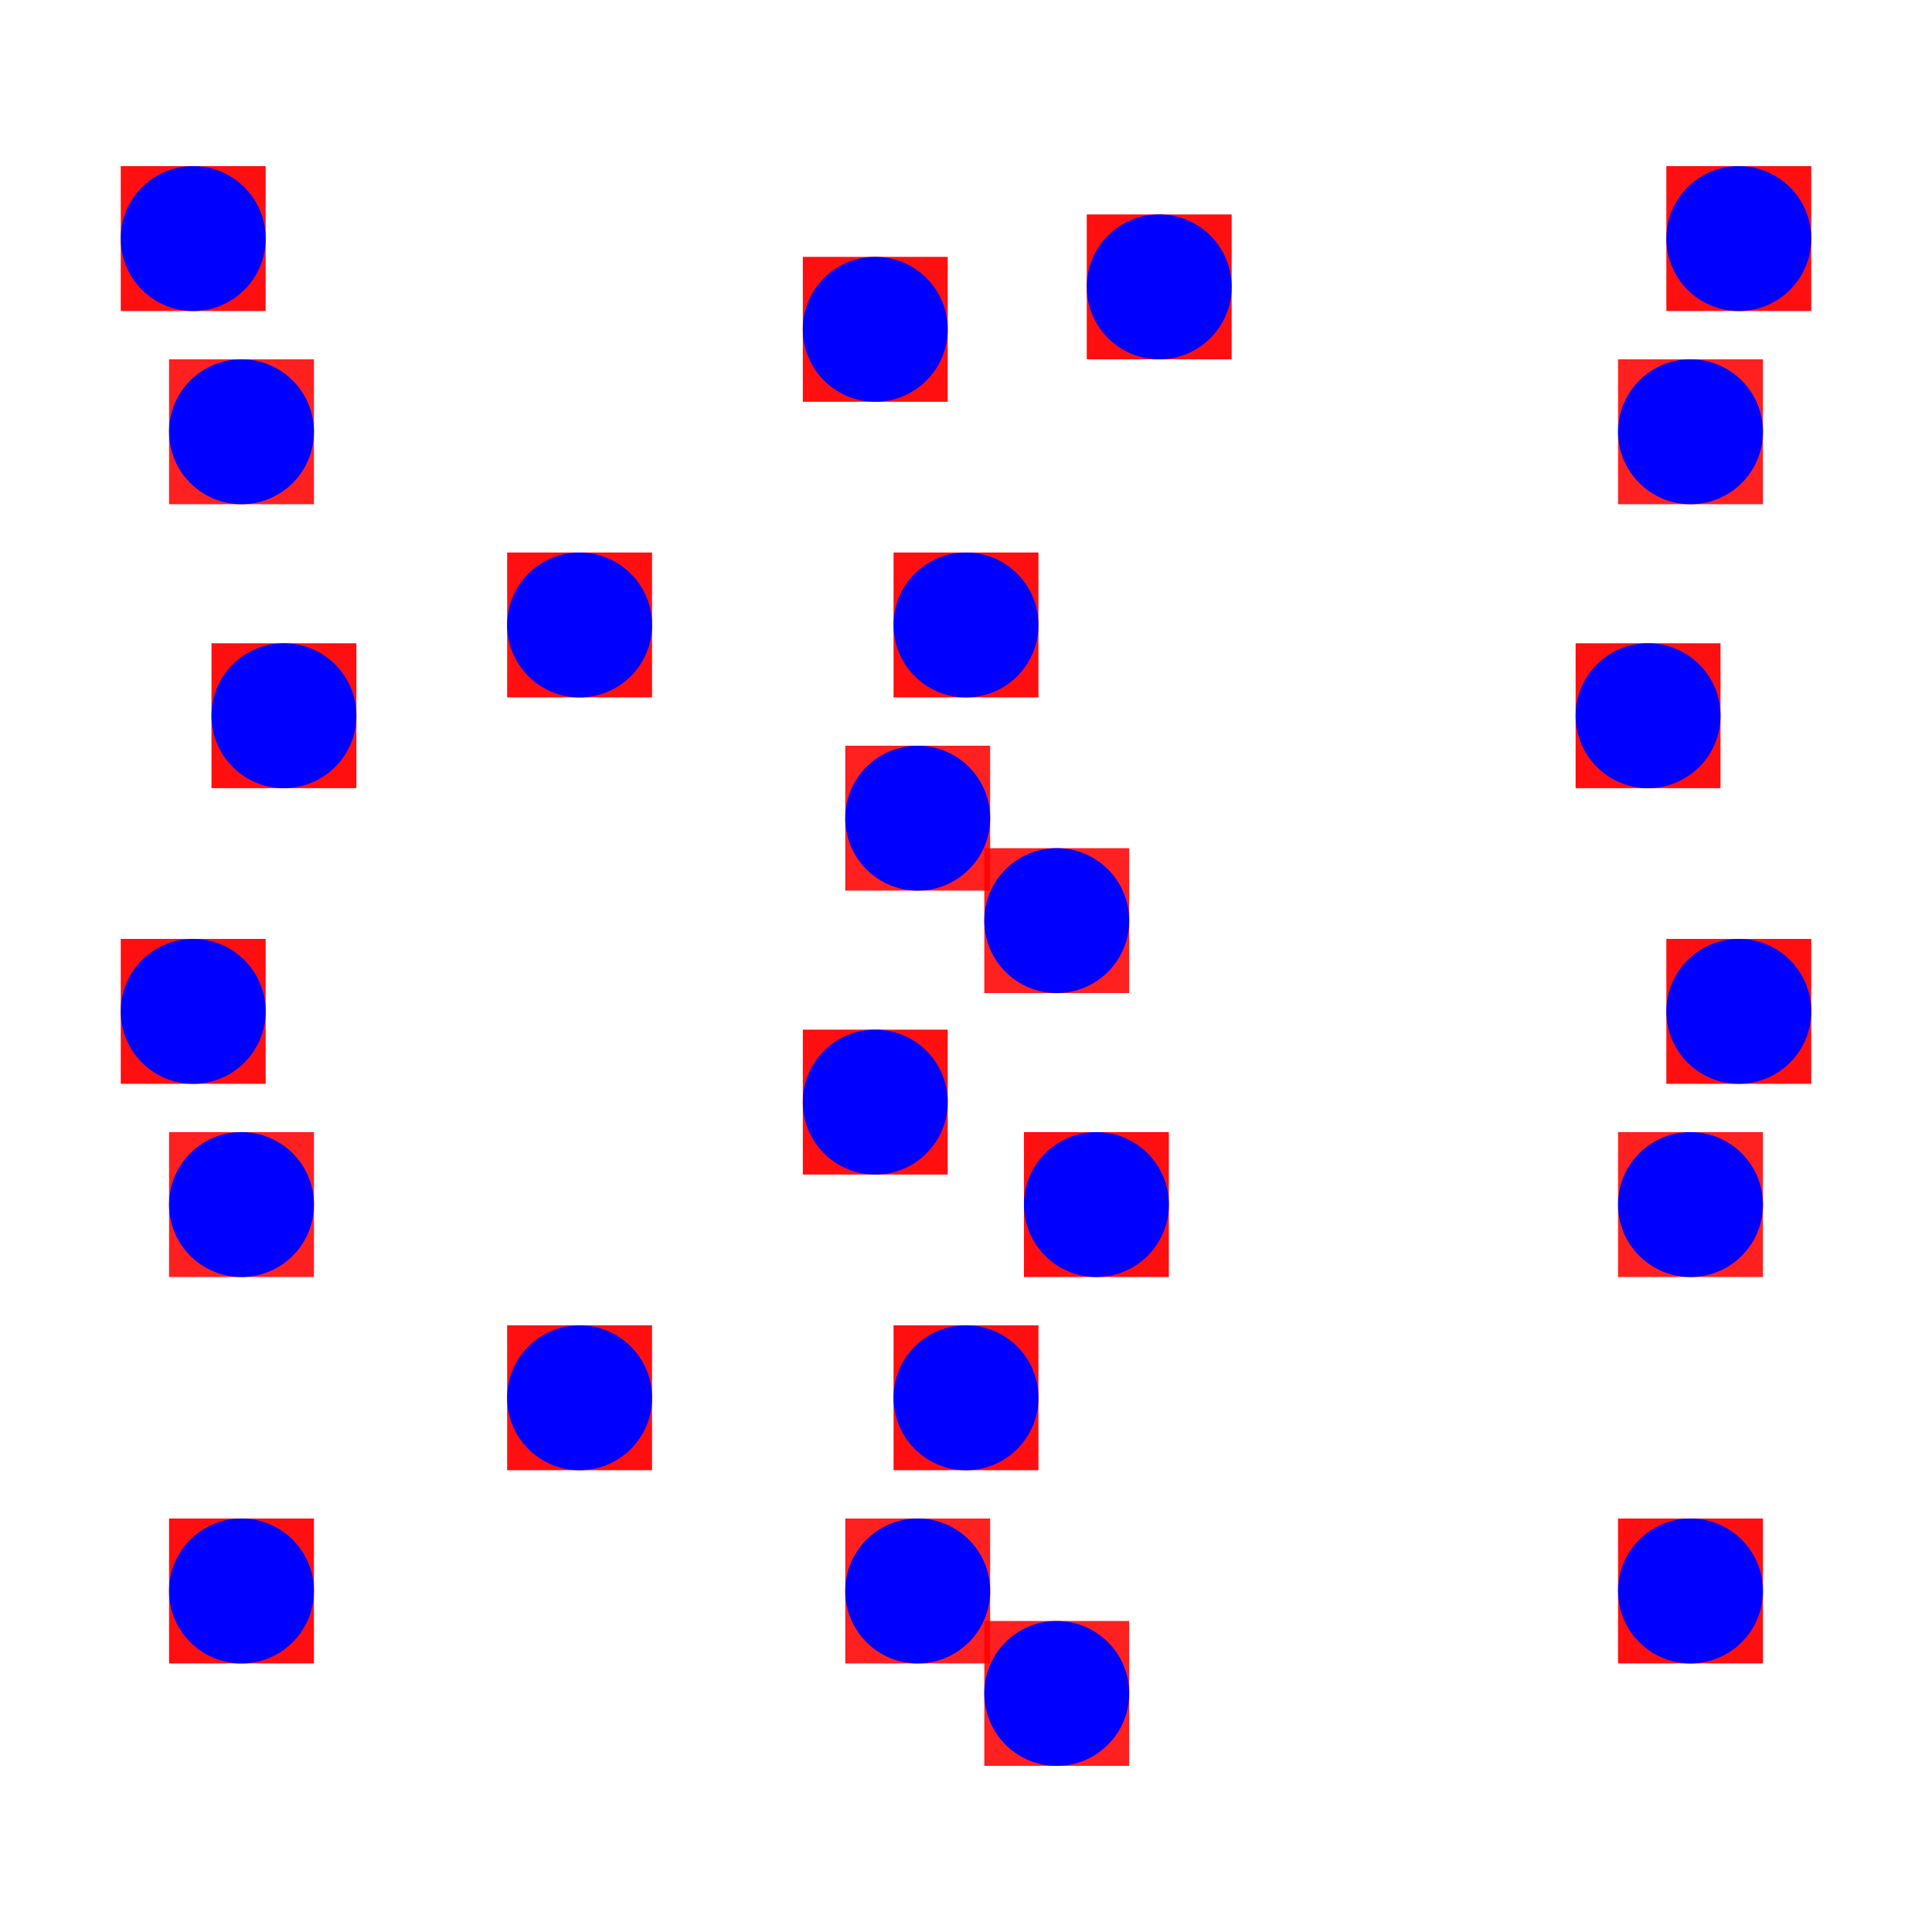
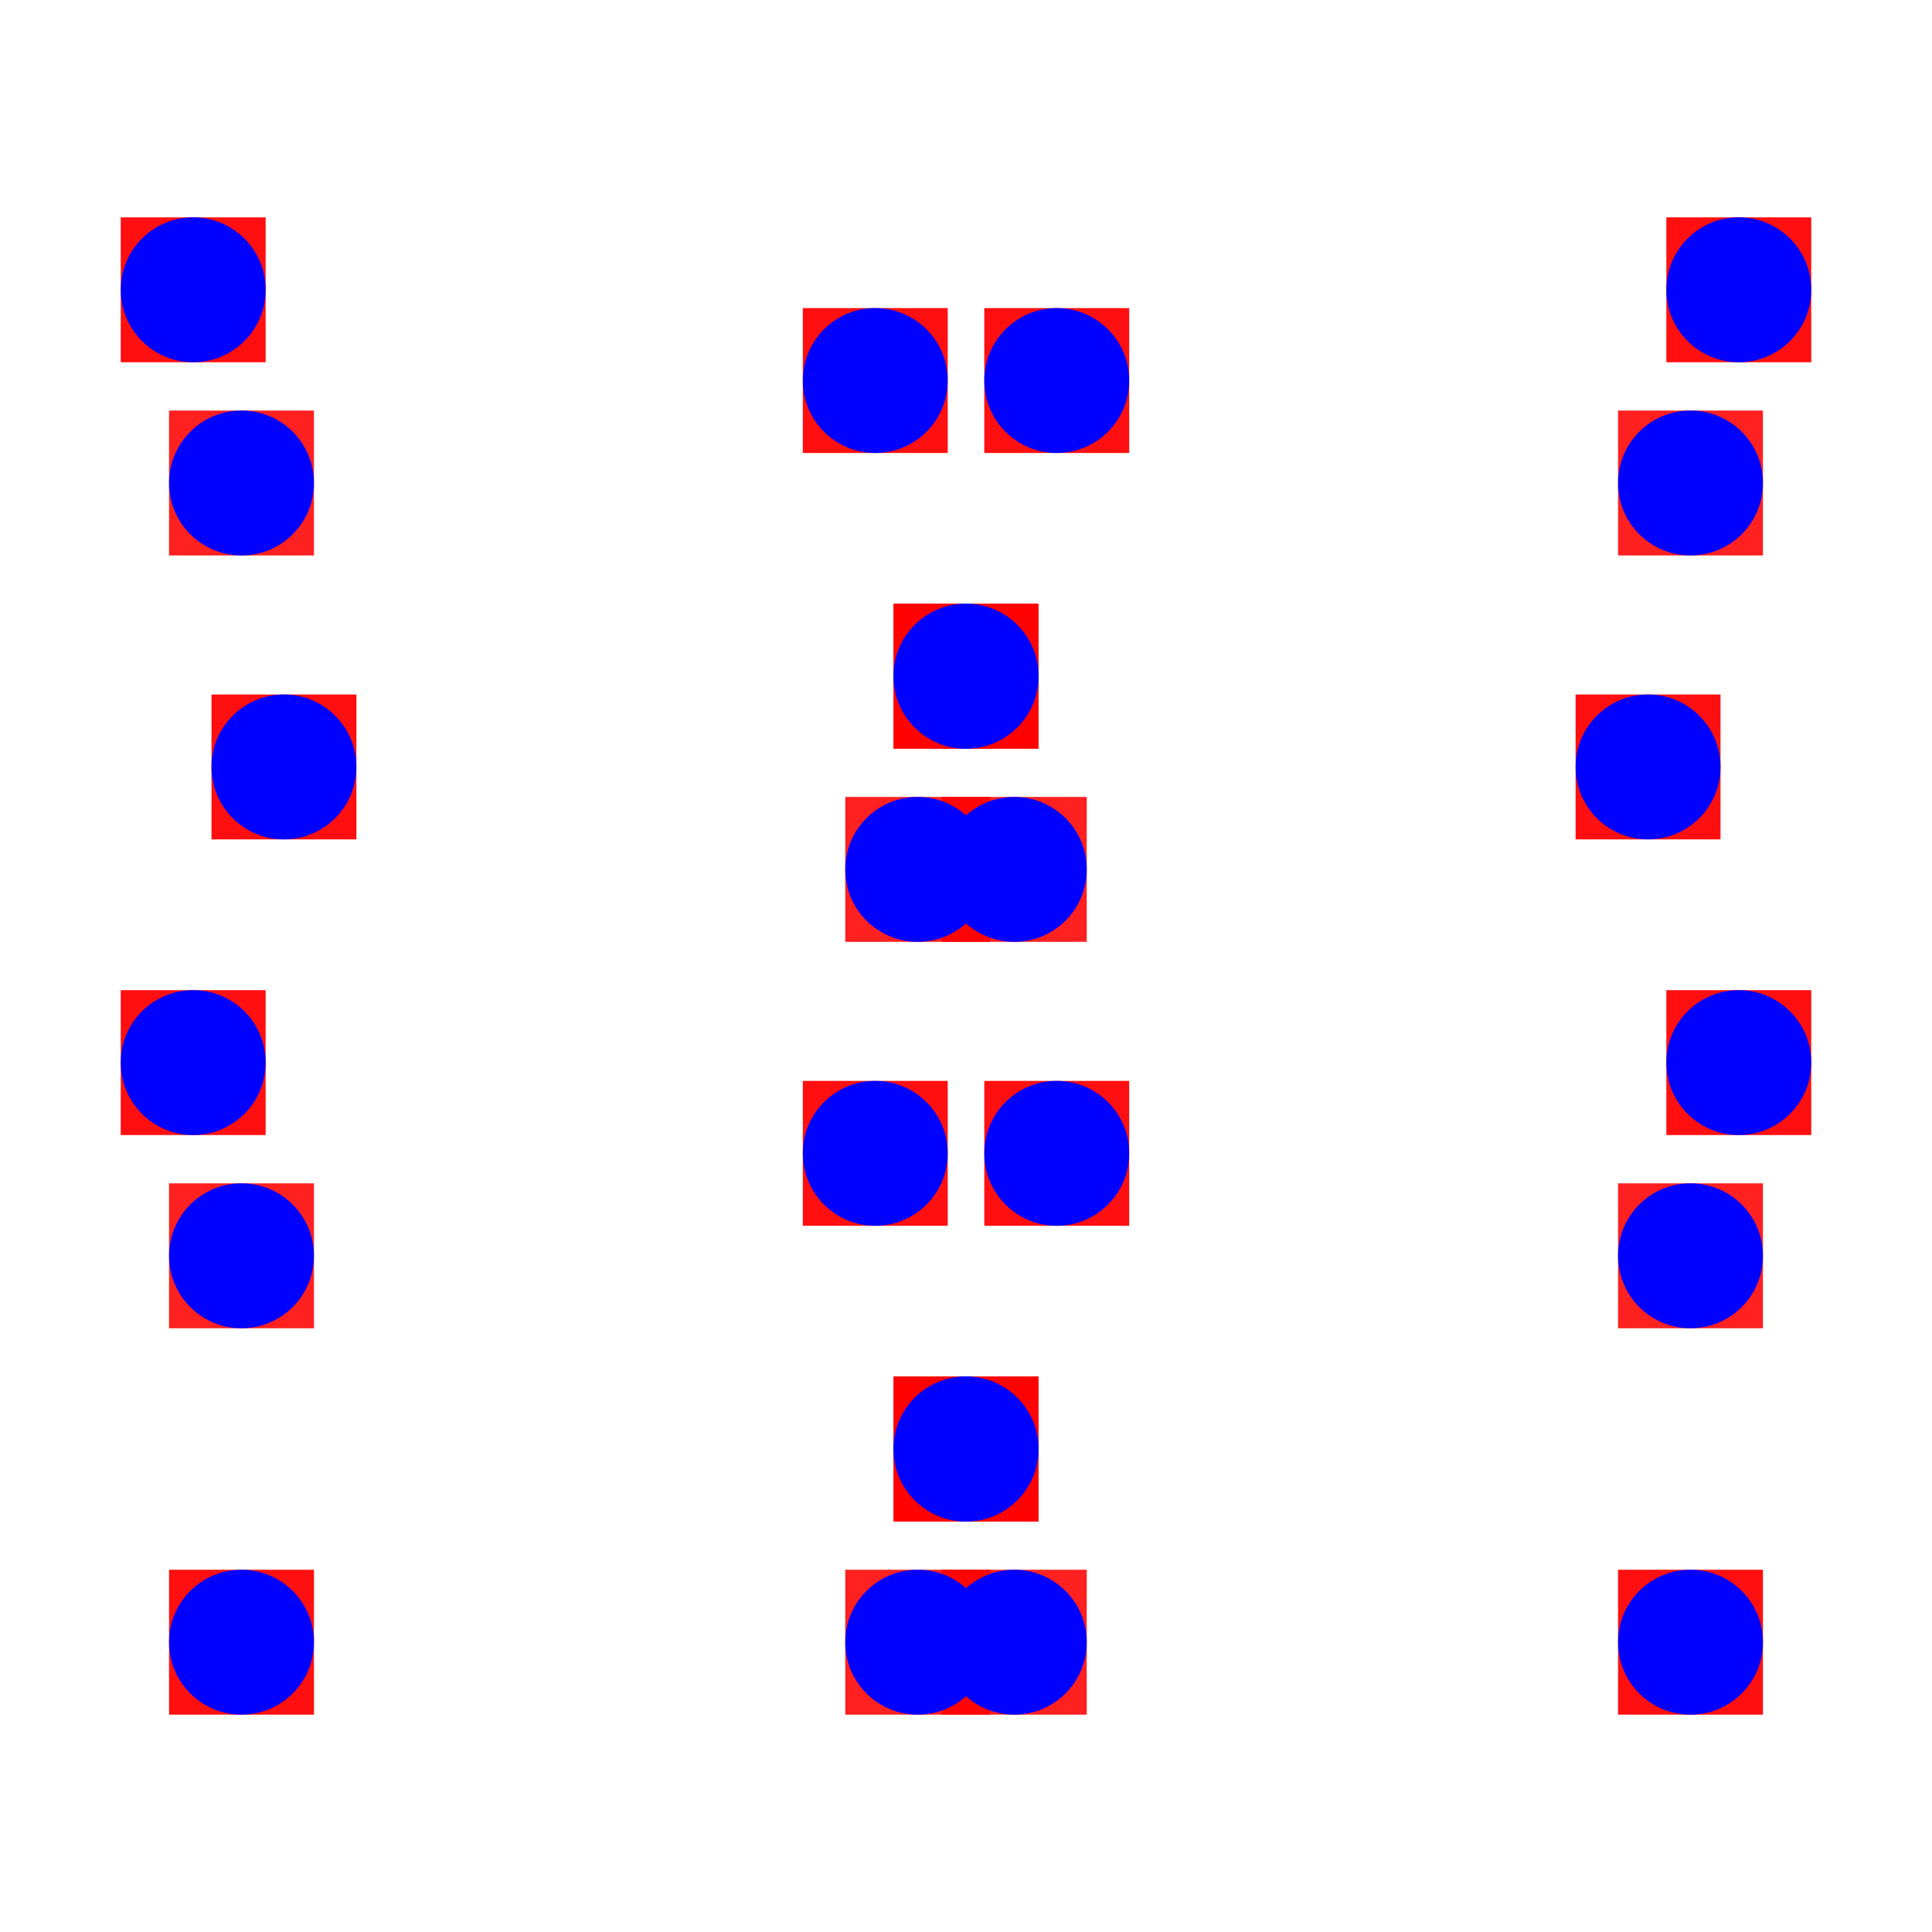
<svg xmlns="http://www.w3.org/2000/svg" width="640" height="640" viewBox="0 0 640 640">
  <rect width="100%" height="100%" fill="white" />
  <g>
-     <rect data-type="rect" data-label="inner2 inner3 inner4 bottom" data-x="-1.5999999999999999" data-y="-5.551115123125783e-17" x="40" y="311.029" width="48" height="48" fill="rgba(255,0,0,0.938)" stroke="black" stroke-width="0.006" />
+     <rect data-type="rect" data-label="inner2 inner3 inner4 bottom" data-x="-1.5999999999999999" data-y="-5.551115123125783e-17" x="40" y="328" width="48" height="48" fill="rgba(255,0,0,0.938)" stroke="black" stroke-width="0.006" />
  </g>
  <g>
-     <rect data-type="rect" data-label="top inner1 inner2" data-x="-1.5" data-y="-0.4" x="56" y="375.029" width="48" height="48" fill="rgba(255,0,0,0.875)" stroke="black" stroke-width="0.006" />
+     <rect data-type="rect" data-label="top inner1 inner2" data-x="-1.5" data-y="-0.4" x="56" y="392" width="48" height="48" fill="rgba(255,0,0,0.875)" stroke="black" stroke-width="0.006" />
  </g>
  <g>
-     <rect data-type="rect" data-label="inner2 inner3 inner4 bottom" data-x="1.5999999999999999" data-y="-5.551115123125783e-17" x="552" y="311.029" width="48" height="48" fill="rgba(255,0,0,0.938)" stroke="black" stroke-width="0.006" />
+     <rect data-type="rect" data-label="inner2 inner3 inner4 bottom" data-x="1.5999999999999999" data-y="-5.551115123125783e-17" x="552" y="328" width="48" height="48" fill="rgba(255,0,0,0.938)" stroke="black" stroke-width="0.006" />
  </g>
  <g>
-     <rect data-type="rect" data-label="top inner1 inner2" data-x="1.5" data-y="-0.4" x="536" y="375.029" width="48" height="48" fill="rgba(255,0,0,0.875)" stroke="black" stroke-width="0.006" />
+     <rect data-type="rect" data-label="top inner1 inner2" data-x="1.5" data-y="-0.4" x="536" y="392" width="48" height="48" fill="rgba(255,0,0,0.875)" stroke="black" stroke-width="0.006" />
  </g>
  <g>
-     <rect data-type="rect" data-label="inner2 inner3 inner4 bottom" data-x="-1.5999999999999999" data-y="1.5999999999999999" x="40" y="55.029" width="48" height="48" fill="rgba(255,0,0,0.938)" stroke="black" stroke-width="0.006" />
+     <rect data-type="rect" data-label="inner2 inner3 inner4 bottom" data-x="-1.5999999999999999" data-y="1.5999999999999999" x="40" y="72" width="48" height="48" fill="rgba(255,0,0,0.938)" stroke="black" stroke-width="0.006" />
  </g>
  <g>
-     <rect data-type="rect" data-label="top inner1 inner2" data-x="-1.5" data-y="1.2" x="56" y="119.029" width="48" height="48" fill="rgba(255,0,0,0.875)" stroke="black" stroke-width="0.006" />
+     <rect data-type="rect" data-label="top inner1 inner2" data-x="-1.5" data-y="1.2" x="56" y="136" width="48" height="48" fill="rgba(255,0,0,0.875)" stroke="black" stroke-width="0.006" />
  </g>
  <g>
-     <rect data-type="rect" data-label="inner2 inner3 inner4 bottom" data-x="1.5999999999999999" data-y="1.5999999999999999" x="552" y="55.029" width="48" height="48" fill="rgba(255,0,0,0.938)" stroke="black" stroke-width="0.006" />
+     <rect data-type="rect" data-label="inner2 inner3 inner4 bottom" data-x="1.5999999999999999" data-y="1.5999999999999999" x="552" y="72" width="48" height="48" fill="rgba(255,0,0,0.938)" stroke="black" stroke-width="0.006" />
  </g>
  <g>
-     <rect data-type="rect" data-label="top inner1 inner2" data-x="1.5" data-y="1.2" x="536" y="119.029" width="48" height="48" fill="rgba(255,0,0,0.875)" stroke="black" stroke-width="0.006" />
+     <rect data-type="rect" data-label="top inner1 inner2" data-x="1.5" data-y="1.2" x="536" y="136" width="48" height="48" fill="rgba(255,0,0,0.875)" stroke="black" stroke-width="0.006" />
  </g>
  <g>
-     <rect data-type="rect" data-label="top inner1 inner2 inner3" data-x="-1.5" data-y="-1.2" x="56" y="503.029" width="48" height="48" fill="rgba(255,0,0,0.938)" stroke="black" stroke-width="0.006" />
+     <rect data-type="rect" data-label="top inner1 inner2 inner3" data-x="-1.5" data-y="-1.2" x="56" y="520" width="48" height="48" fill="rgba(255,0,0,0.938)" stroke="black" stroke-width="0.006" />
  </g>
  <g>
-     <rect data-type="rect" data-label="top inner1 inner2 inner3" data-x="1.5" data-y="-1.2" x="536" y="503.029" width="48" height="48" fill="rgba(255,0,0,0.938)" stroke="black" stroke-width="0.006" />
+     <rect data-type="rect" data-label="top inner1 inner2 inner3" data-x="1.5" data-y="-1.2" x="536" y="520" width="48" height="48" fill="rgba(255,0,0,0.938)" stroke="black" stroke-width="0.006" />
  </g>
  <g>
-     <rect data-type="rect" data-label="top inner1 inner2 inner3" data-x="-1.4121320343559642" data-y="0.6121320343559643" x="70.059" y="213.088" width="48" height="48" fill="rgba(255,0,0,0.938)" stroke="black" stroke-width="0.006" />
+     <rect data-type="rect" data-label="top inner1 inner2 inner3" data-x="-1.4121320343559642" data-y="0.6121320343559643" x="70.059" y="230.059" width="48" height="48" fill="rgba(255,0,0,0.938)" stroke="black" stroke-width="0.006" />
  </g>
  <g>
-     <rect data-type="rect" data-label="top inner1 inner2 inner3" data-x="1.4121320343559642" data-y="0.6121320343559643" x="521.941" y="213.088" width="48" height="48" fill="rgba(255,0,0,0.938)" stroke="black" stroke-width="0.006" />
+     <rect data-type="rect" data-label="top inner1 inner2 inner3" data-x="1.4121320343559642" data-y="0.6121320343559643" x="521.941" y="230.059" width="48" height="48" fill="rgba(255,0,0,0.938)" stroke="black" stroke-width="0.006" />
  </g>
  <g>
-     <rect data-type="rect" data-label="inner2 inner3 inner4 bottom" data-x="-5.551115123125783e-17" data-y="-0.8" x="296" y="439.029" width="48" height="48" fill="rgba(255,0,0,0.938)" stroke="black" stroke-width="0.006" />
+     <rect data-type="rect" data-label="inner2 inner3 inner4 bottom" data-x="-5.551115123125783e-17" data-y="-0.8" x="296" y="456" width="48" height="48" fill="rgba(255,0,0,0.938)" stroke="black" stroke-width="0.006" />
  </g>
  <g>
-     <rect data-type="rect" data-label="top inner1 inner2" data-x="-0.10000000000000003" data-y="-1.2" x="280" y="503.029" width="48" height="48" fill="rgba(255,0,0,0.875)" stroke="black" stroke-width="0.006" />
+     <rect data-type="rect" data-label="top inner1 inner2" data-x="-0.10000000000000003" data-y="-1.2" x="280" y="520" width="48" height="48" fill="rgba(255,0,0,0.875)" stroke="black" stroke-width="0.006" />
  </g>
  <g>
-     <rect data-type="rect" data-label="inner2 inner3 inner4 bottom" data-x="-0.7999999999999998" data-y="-0.8" x="168" y="439.029" width="48" height="48" fill="rgba(255,0,0,0.938)" stroke="black" stroke-width="0.006" />
+     <rect data-type="rect" data-label="inner2 inner3 inner4 bottom" data-x="5.551115123125783e-17" data-y="-0.8" x="296" y="456" width="48" height="48" fill="rgba(255,0,0,0.938)" stroke="black" stroke-width="0.006" />
  </g>
  <g>
-     <rect data-type="rect" data-label="top inner1 inner2" data-x="0.18786796564403577" data-y="-1.4121320343559642" x="326.059" y="536.971" width="48" height="48" fill="rgba(255,0,0,0.875)" stroke="black" stroke-width="0.006" />
+     <rect data-type="rect" data-label="top inner1 inner2" data-x="0.10000000000000003" data-y="-1.2" x="312" y="520" width="48" height="48" fill="rgba(255,0,0,0.875)" stroke="black" stroke-width="0.006" />
  </g>
  <g>
-     <rect data-type="rect" data-label="inner2 inner3 inner4 bottom" data-x="-5.551115123125783e-17" data-y="0.8" x="296" y="183.029" width="48" height="48" fill="rgba(255,0,0,0.938)" stroke="black" stroke-width="0.006" />
+     <rect data-type="rect" data-label="inner2 inner3 inner4 bottom" data-x="-5.551115123125783e-17" data-y="0.8" x="296" y="200" width="48" height="48" fill="rgba(255,0,0,0.938)" stroke="black" stroke-width="0.006" />
  </g>
  <g>
-     <rect data-type="rect" data-label="top inner1 inner2" data-x="-0.10000000000000003" data-y="0.4" x="280" y="247.029" width="48" height="48" fill="rgba(255,0,0,0.875)" stroke="black" stroke-width="0.006" />
+     <rect data-type="rect" data-label="top inner1 inner2" data-x="-0.10000000000000003" data-y="0.4" x="280" y="264" width="48" height="48" fill="rgba(255,0,0,0.875)" stroke="black" stroke-width="0.006" />
  </g>
  <g>
-     <rect data-type="rect" data-label="inner2 inner3 inner4 bottom" data-x="-0.7999999999999998" data-y="0.8" x="168" y="183.029" width="48" height="48" fill="rgba(255,0,0,0.938)" stroke="black" stroke-width="0.006" />
+     <rect data-type="rect" data-label="inner2 inner3 inner4 bottom" data-x="5.551115123125783e-17" data-y="0.8" x="296" y="200" width="48" height="48" fill="rgba(255,0,0,0.938)" stroke="black" stroke-width="0.006" />
  </g>
  <g>
-     <rect data-type="rect" data-label="top inner1 inner2" data-x="0.18786796564403577" data-y="0.18786796564403577" x="326.059" y="280.971" width="48" height="48" fill="rgba(255,0,0,0.875)" stroke="black" stroke-width="0.006" />
+     <rect data-type="rect" data-label="top inner1 inner2" data-x="0.10000000000000003" data-y="0.4" x="312" y="264" width="48" height="48" fill="rgba(255,0,0,0.875)" stroke="black" stroke-width="0.006" />
  </g>
  <g>
-     <rect data-type="rect" data-label="top inner1 inner2 inner3" data-x="-0.18786796564403577" data-y="-0.18786796564403577" x="265.941" y="341.088" width="48" height="48" fill="rgba(255,0,0,0.938)" stroke="black" stroke-width="0.006" />
+     <rect data-type="rect" data-label="top inner1 inner2 inner3" data-x="-0.18786796564403577" data-y="-0.18786796564403577" x="265.941" y="358.059" width="48" height="48" fill="rgba(255,0,0,0.938)" stroke="black" stroke-width="0.006" />
  </g>
  <g>
-     <rect data-type="rect" data-label="top inner1 inner2 inner3" data-x="0.26999999999999996" data-y="-0.4" x="339.2" y="375.029" width="48" height="48" fill="rgba(255,0,0,0.938)" stroke="black" stroke-width="0.006" />
+     <rect data-type="rect" data-label="top inner1 inner2 inner3" data-x="0.18786796564403577" data-y="-0.18786796564403577" x="326.059" y="358.059" width="48" height="48" fill="rgba(255,0,0,0.938)" stroke="black" stroke-width="0.006" />
  </g>
  <g>
-     <rect data-type="rect" data-label="top inner1 inner2 inner3" data-x="-0.18786796564403577" data-y="1.4121320343559642" x="265.941" y="85.088" width="48" height="48" fill="rgba(255,0,0,0.938)" stroke="black" stroke-width="0.006" />
+     <rect data-type="rect" data-label="top inner1 inner2 inner3" data-x="-0.18786796564403577" data-y="1.4121320343559642" x="265.941" y="102.059" width="48" height="48" fill="rgba(255,0,0,0.938)" stroke="black" stroke-width="0.006" />
  </g>
  <g>
-     <rect data-type="rect" data-label="top inner1 inner2 inner3" data-x="0.4" data-y="1.5" x="360" y="71.029" width="48" height="48" fill="rgba(255,0,0,0.938)" stroke="black" stroke-width="0.006" />
+     <rect data-type="rect" data-label="top inner1 inner2 inner3" data-x="0.18786796564403577" data-y="1.4121320343559642" x="326.059" y="102.059" width="48" height="48" fill="rgba(255,0,0,0.938)" stroke="black" stroke-width="0.006" />
  </g>
-   <circle data-type="circle" data-label="" data-x="-1.5999999999999999" data-y="-5.551115123125783e-17" cx="64" cy="335.029" r="24" fill="blue" stroke="none" stroke-width="0.006" />
-   <circle data-type="circle" data-label="" data-x="-1.5" data-y="-0.4" cx="80" cy="399.029" r="24" fill="blue" stroke="none" stroke-width="0.006" />
-   <circle data-type="circle" data-label="" data-x="1.5999999999999999" data-y="-5.551115123125783e-17" cx="576" cy="335.029" r="24" fill="blue" stroke="none" stroke-width="0.006" />
-   <circle data-type="circle" data-label="" data-x="1.5" data-y="-0.4" cx="560" cy="399.029" r="24" fill="blue" stroke="none" stroke-width="0.006" />
-   <circle data-type="circle" data-label="" data-x="-1.5999999999999999" data-y="1.5999999999999999" cx="64" cy="79.029" r="24" fill="blue" stroke="none" stroke-width="0.006" />
-   <circle data-type="circle" data-label="" data-x="-1.5" data-y="1.2" cx="80" cy="143.029" r="24" fill="blue" stroke="none" stroke-width="0.006" />
-   <circle data-type="circle" data-label="" data-x="1.5999999999999999" data-y="1.5999999999999999" cx="576" cy="79.029" r="24" fill="blue" stroke="none" stroke-width="0.006" />
-   <circle data-type="circle" data-label="" data-x="1.5" data-y="1.2" cx="560" cy="143.029" r="24" fill="blue" stroke="none" stroke-width="0.006" />
-   <circle data-type="circle" data-label="" data-x="-1.5" data-y="-1.2" cx="80" cy="527.029" r="24" fill="blue" stroke="none" stroke-width="0.006" />
-   <circle data-type="circle" data-label="" data-x="1.5" data-y="-1.2" cx="560" cy="527.029" r="24" fill="blue" stroke="none" stroke-width="0.006" />
-   <circle data-type="circle" data-label="" data-x="-1.4121320343559642" data-y="0.6121320343559643" cx="94.059" cy="237.088" r="24" fill="blue" stroke="none" stroke-width="0.006" />
-   <circle data-type="circle" data-label="" data-x="1.4121320343559642" data-y="0.6121320343559643" cx="545.941" cy="237.088" r="24" fill="blue" stroke="none" stroke-width="0.006" />
-   <circle data-type="circle" data-label="" data-x="-5.551115123125783e-17" data-y="-0.8" cx="320" cy="463.029" r="24" fill="blue" stroke="none" stroke-width="0.006" />
-   <circle data-type="circle" data-label="" data-x="-0.10000000000000003" data-y="-1.2" cx="304" cy="527.029" r="24" fill="blue" stroke="none" stroke-width="0.006" />
-   <circle data-type="circle" data-label="" data-x="-0.7999999999999998" data-y="-0.8" cx="192" cy="463.029" r="24" fill="blue" stroke="none" stroke-width="0.006" />
-   <circle data-type="circle" data-label="" data-x="0.18786796564403577" data-y="-1.4121320343559642" cx="350.059" cy="560.971" r="24" fill="blue" stroke="none" stroke-width="0.006" />
-   <circle data-type="circle" data-label="" data-x="-5.551115123125783e-17" data-y="0.8" cx="320" cy="207.029" r="24" fill="blue" stroke="none" stroke-width="0.006" />
-   <circle data-type="circle" data-label="" data-x="-0.10000000000000003" data-y="0.4" cx="304" cy="271.029" r="24" fill="blue" stroke="none" stroke-width="0.006" />
-   <circle data-type="circle" data-label="" data-x="-0.7999999999999998" data-y="0.8" cx="192" cy="207.029" r="24" fill="blue" stroke="none" stroke-width="0.006" />
-   <circle data-type="circle" data-label="" data-x="0.18786796564403577" data-y="0.18786796564403577" cx="350.059" cy="304.971" r="24" fill="blue" stroke="none" stroke-width="0.006" />
-   <circle data-type="circle" data-label="" data-x="-0.18786796564403577" data-y="-0.18786796564403577" cx="289.941" cy="365.088" r="24" fill="blue" stroke="none" stroke-width="0.006" />
-   <circle data-type="circle" data-label="" data-x="0.26999999999999996" data-y="-0.4" cx="363.2" cy="399.029" r="24" fill="blue" stroke="none" stroke-width="0.006" />
-   <circle data-type="circle" data-label="" data-x="-0.18786796564403577" data-y="1.4121320343559642" cx="289.941" cy="109.088" r="24" fill="blue" stroke="none" stroke-width="0.006" />
-   <circle data-type="circle" data-label="" data-x="0.4" data-y="1.5" cx="384" cy="95.029" r="24" fill="blue" stroke="none" stroke-width="0.006" />
+   <circle data-type="circle" data-label="" data-x="-1.5999999999999999" data-y="-5.551115123125783e-17" cx="64" cy="352" r="24" fill="blue" stroke="none" stroke-width="0.006" />
+   <circle data-type="circle" data-label="" data-x="-1.5" data-y="-0.4" cx="80" cy="416" r="24" fill="blue" stroke="none" stroke-width="0.006" />
+   <circle data-type="circle" data-label="" data-x="1.5999999999999999" data-y="-5.551115123125783e-17" cx="576" cy="352" r="24" fill="blue" stroke="none" stroke-width="0.006" />
+   <circle data-type="circle" data-label="" data-x="1.5" data-y="-0.4" cx="560" cy="416" r="24" fill="blue" stroke="none" stroke-width="0.006" />
+   <circle data-type="circle" data-label="" data-x="-1.5999999999999999" data-y="1.5999999999999999" cx="64" cy="96" r="24" fill="blue" stroke="none" stroke-width="0.006" />
+   <circle data-type="circle" data-label="" data-x="-1.5" data-y="1.2" cx="80" cy="160" r="24" fill="blue" stroke="none" stroke-width="0.006" />
+   <circle data-type="circle" data-label="" data-x="1.5999999999999999" data-y="1.5999999999999999" cx="576" cy="96" r="24" fill="blue" stroke="none" stroke-width="0.006" />
+   <circle data-type="circle" data-label="" data-x="1.5" data-y="1.2" cx="560" cy="160" r="24" fill="blue" stroke="none" stroke-width="0.006" />
+   <circle data-type="circle" data-label="" data-x="-1.5" data-y="-1.2" cx="80" cy="544" r="24" fill="blue" stroke="none" stroke-width="0.006" />
+   <circle data-type="circle" data-label="" data-x="1.5" data-y="-1.2" cx="560" cy="544" r="24" fill="blue" stroke="none" stroke-width="0.006" />
+   <circle data-type="circle" data-label="" data-x="-1.4121320343559642" data-y="0.6121320343559643" cx="94.059" cy="254.059" r="24" fill="blue" stroke="none" stroke-width="0.006" />
+   <circle data-type="circle" data-label="" data-x="1.4121320343559642" data-y="0.6121320343559643" cx="545.941" cy="254.059" r="24" fill="blue" stroke="none" stroke-width="0.006" />
+   <circle data-type="circle" data-label="" data-x="-5.551115123125783e-17" data-y="-0.8" cx="320" cy="480" r="24" fill="blue" stroke="none" stroke-width="0.006" />
+   <circle data-type="circle" data-label="" data-x="-0.10000000000000003" data-y="-1.2" cx="304" cy="544" r="24" fill="blue" stroke="none" stroke-width="0.006" />
+   <circle data-type="circle" data-label="" data-x="5.551115123125783e-17" data-y="-0.8" cx="320" cy="480" r="24" fill="blue" stroke="none" stroke-width="0.006" />
+   <circle data-type="circle" data-label="" data-x="0.10000000000000003" data-y="-1.2" cx="336" cy="544" r="24" fill="blue" stroke="none" stroke-width="0.006" />
+   <circle data-type="circle" data-label="" data-x="-5.551115123125783e-17" data-y="0.8" cx="320" cy="224" r="24" fill="blue" stroke="none" stroke-width="0.006" />
+   <circle data-type="circle" data-label="" data-x="-0.10000000000000003" data-y="0.4" cx="304" cy="288" r="24" fill="blue" stroke="none" stroke-width="0.006" />
+   <circle data-type="circle" data-label="" data-x="5.551115123125783e-17" data-y="0.8" cx="320" cy="224" r="24" fill="blue" stroke="none" stroke-width="0.006" />
+   <circle data-type="circle" data-label="" data-x="0.10000000000000003" data-y="0.4" cx="336" cy="288" r="24" fill="blue" stroke="none" stroke-width="0.006" />
+   <circle data-type="circle" data-label="" data-x="-0.18786796564403577" data-y="-0.18786796564403577" cx="289.941" cy="382.059" r="24" fill="blue" stroke="none" stroke-width="0.006" />
+   <circle data-type="circle" data-label="" data-x="0.18786796564403577" data-y="-0.18786796564403577" cx="350.059" cy="382.059" r="24" fill="blue" stroke="none" stroke-width="0.006" />
+   <circle data-type="circle" data-label="" data-x="-0.18786796564403577" data-y="1.4121320343559642" cx="289.941" cy="126.059" r="24" fill="blue" stroke="none" stroke-width="0.006" />
+   <circle data-type="circle" data-label="" data-x="0.18786796564403577" data-y="1.4121320343559642" cx="350.059" cy="126.059" r="24" fill="blue" stroke="none" stroke-width="0.006" />
  <g id="crosshair" style="display: none">
    <line id="crosshair-h" y1="0" y2="640" stroke="#666" stroke-width="0.5" />
    <line id="crosshair-v" x1="0" x2="640" stroke="#666" stroke-width="0.5" />
    <text id="coordinates" font-family="monospace" font-size="12" fill="#666" />
  </g>
</svg>
